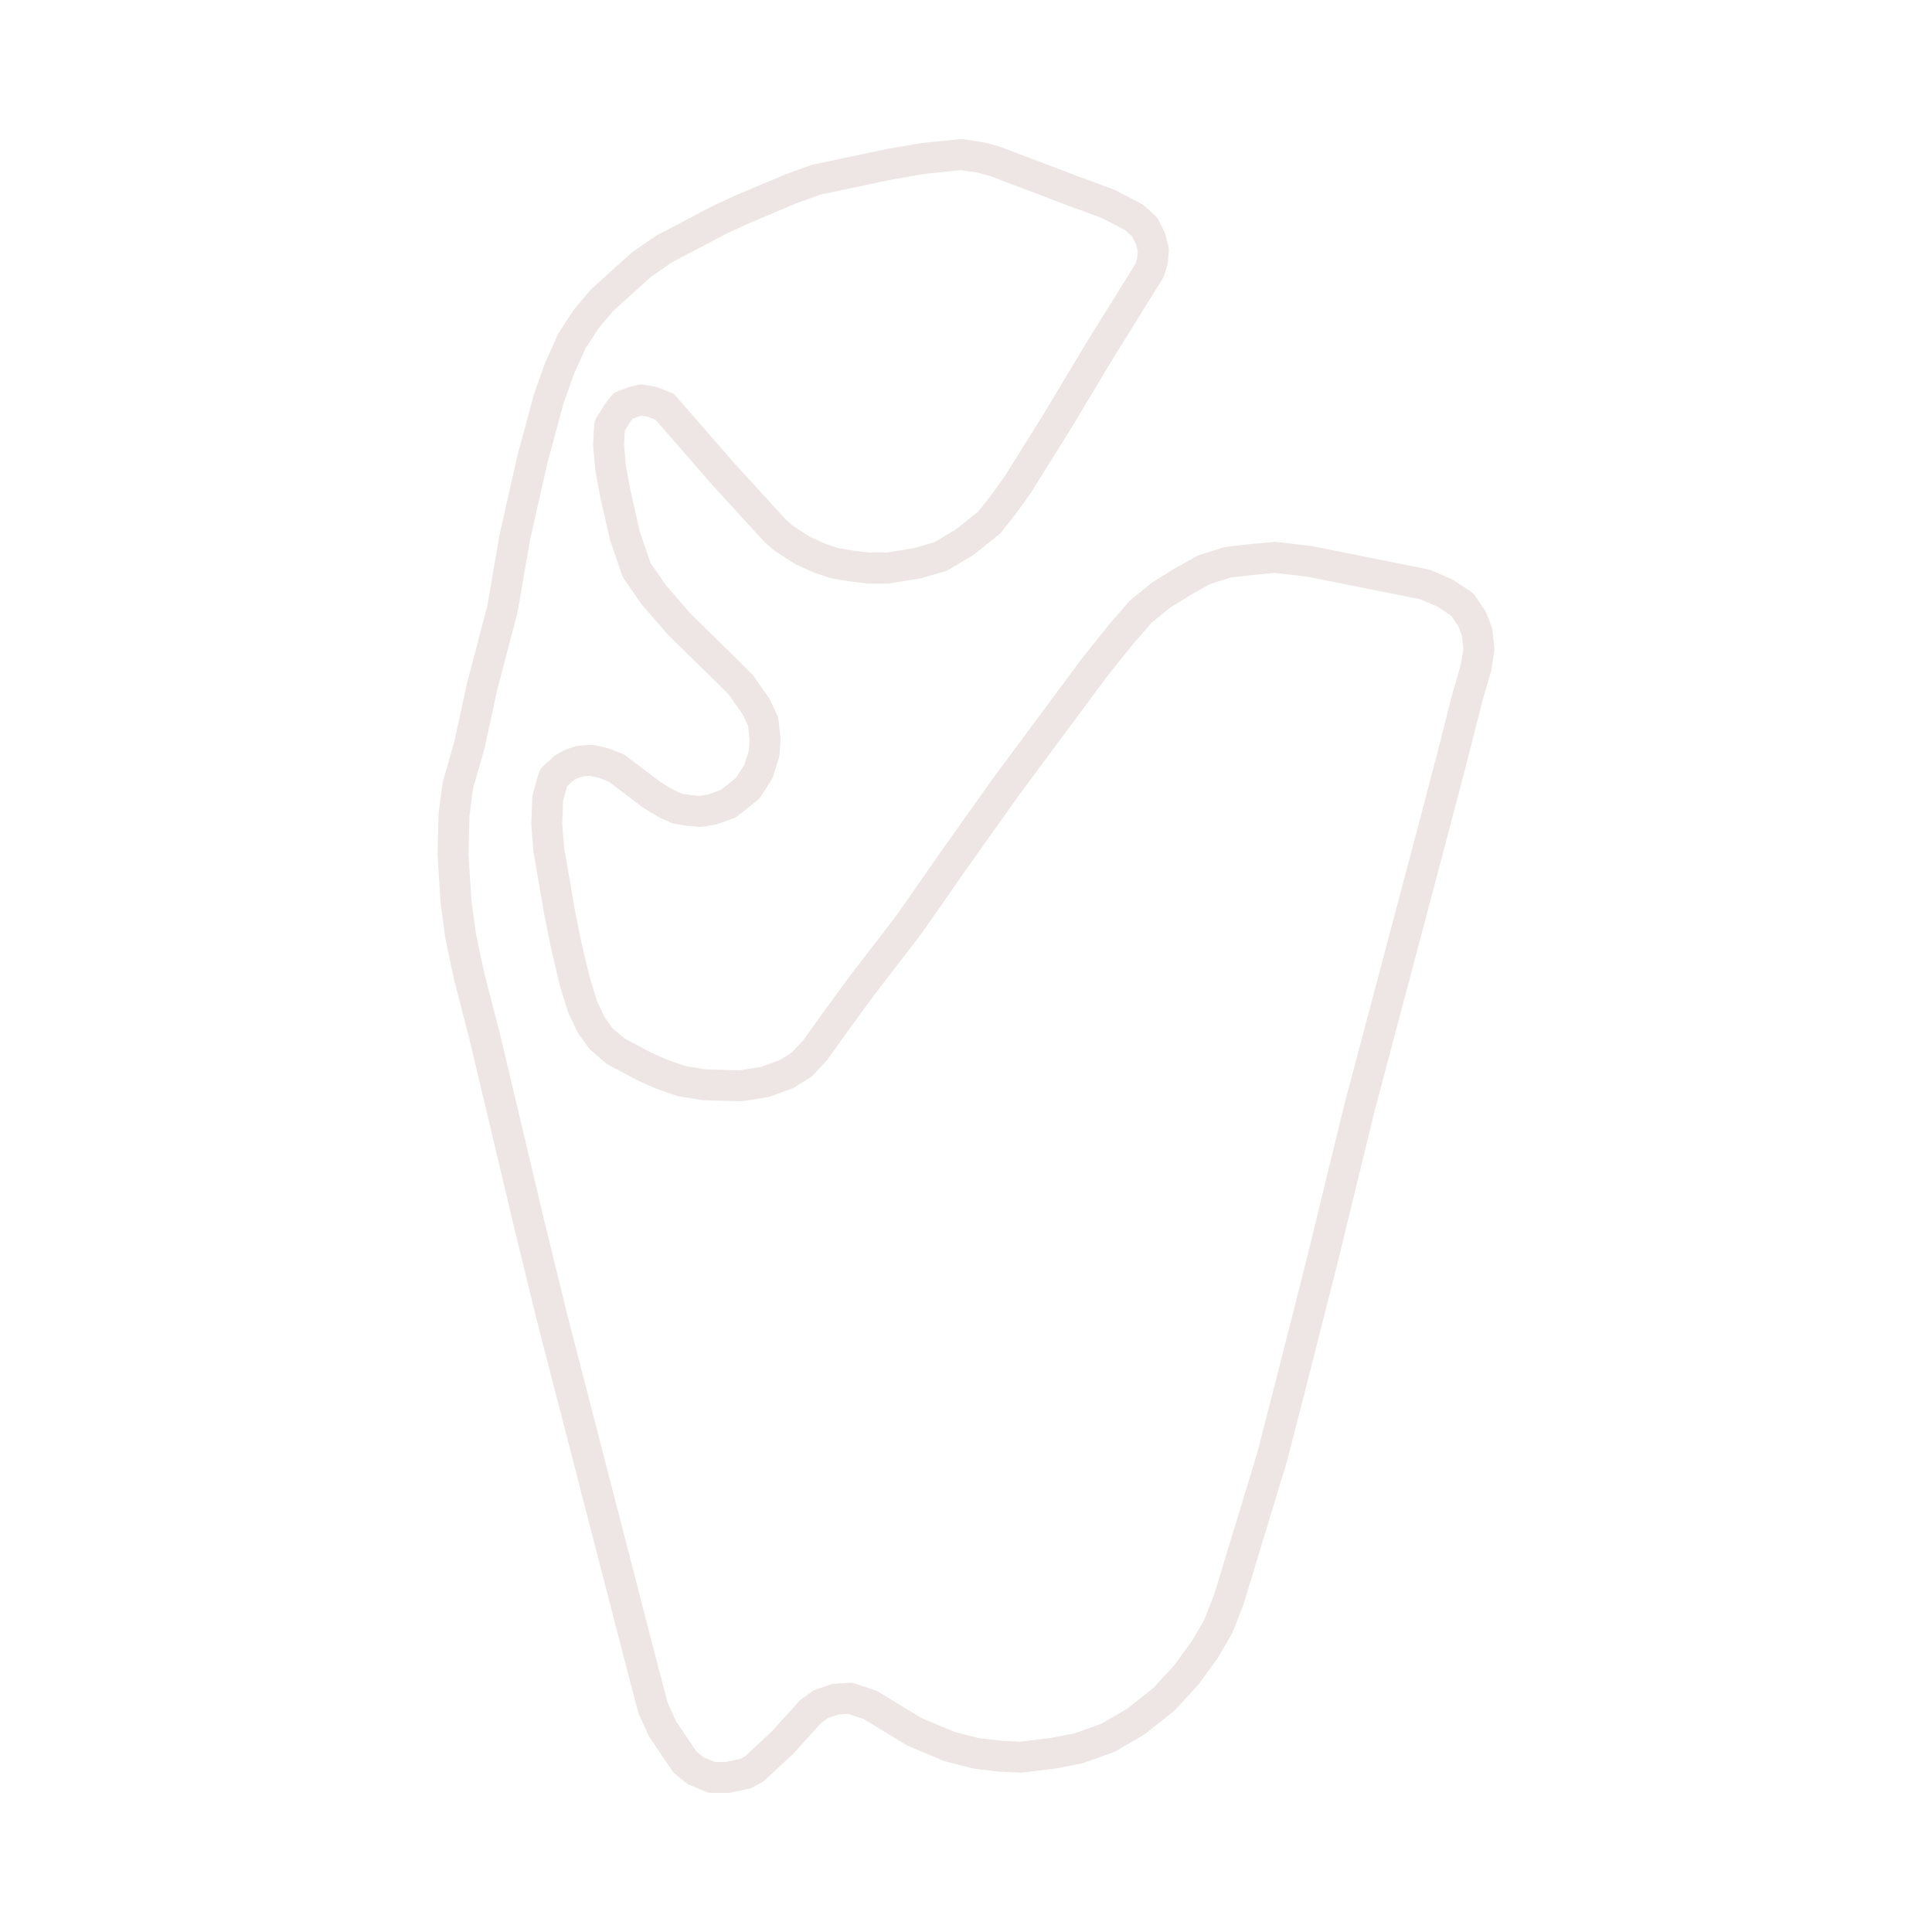
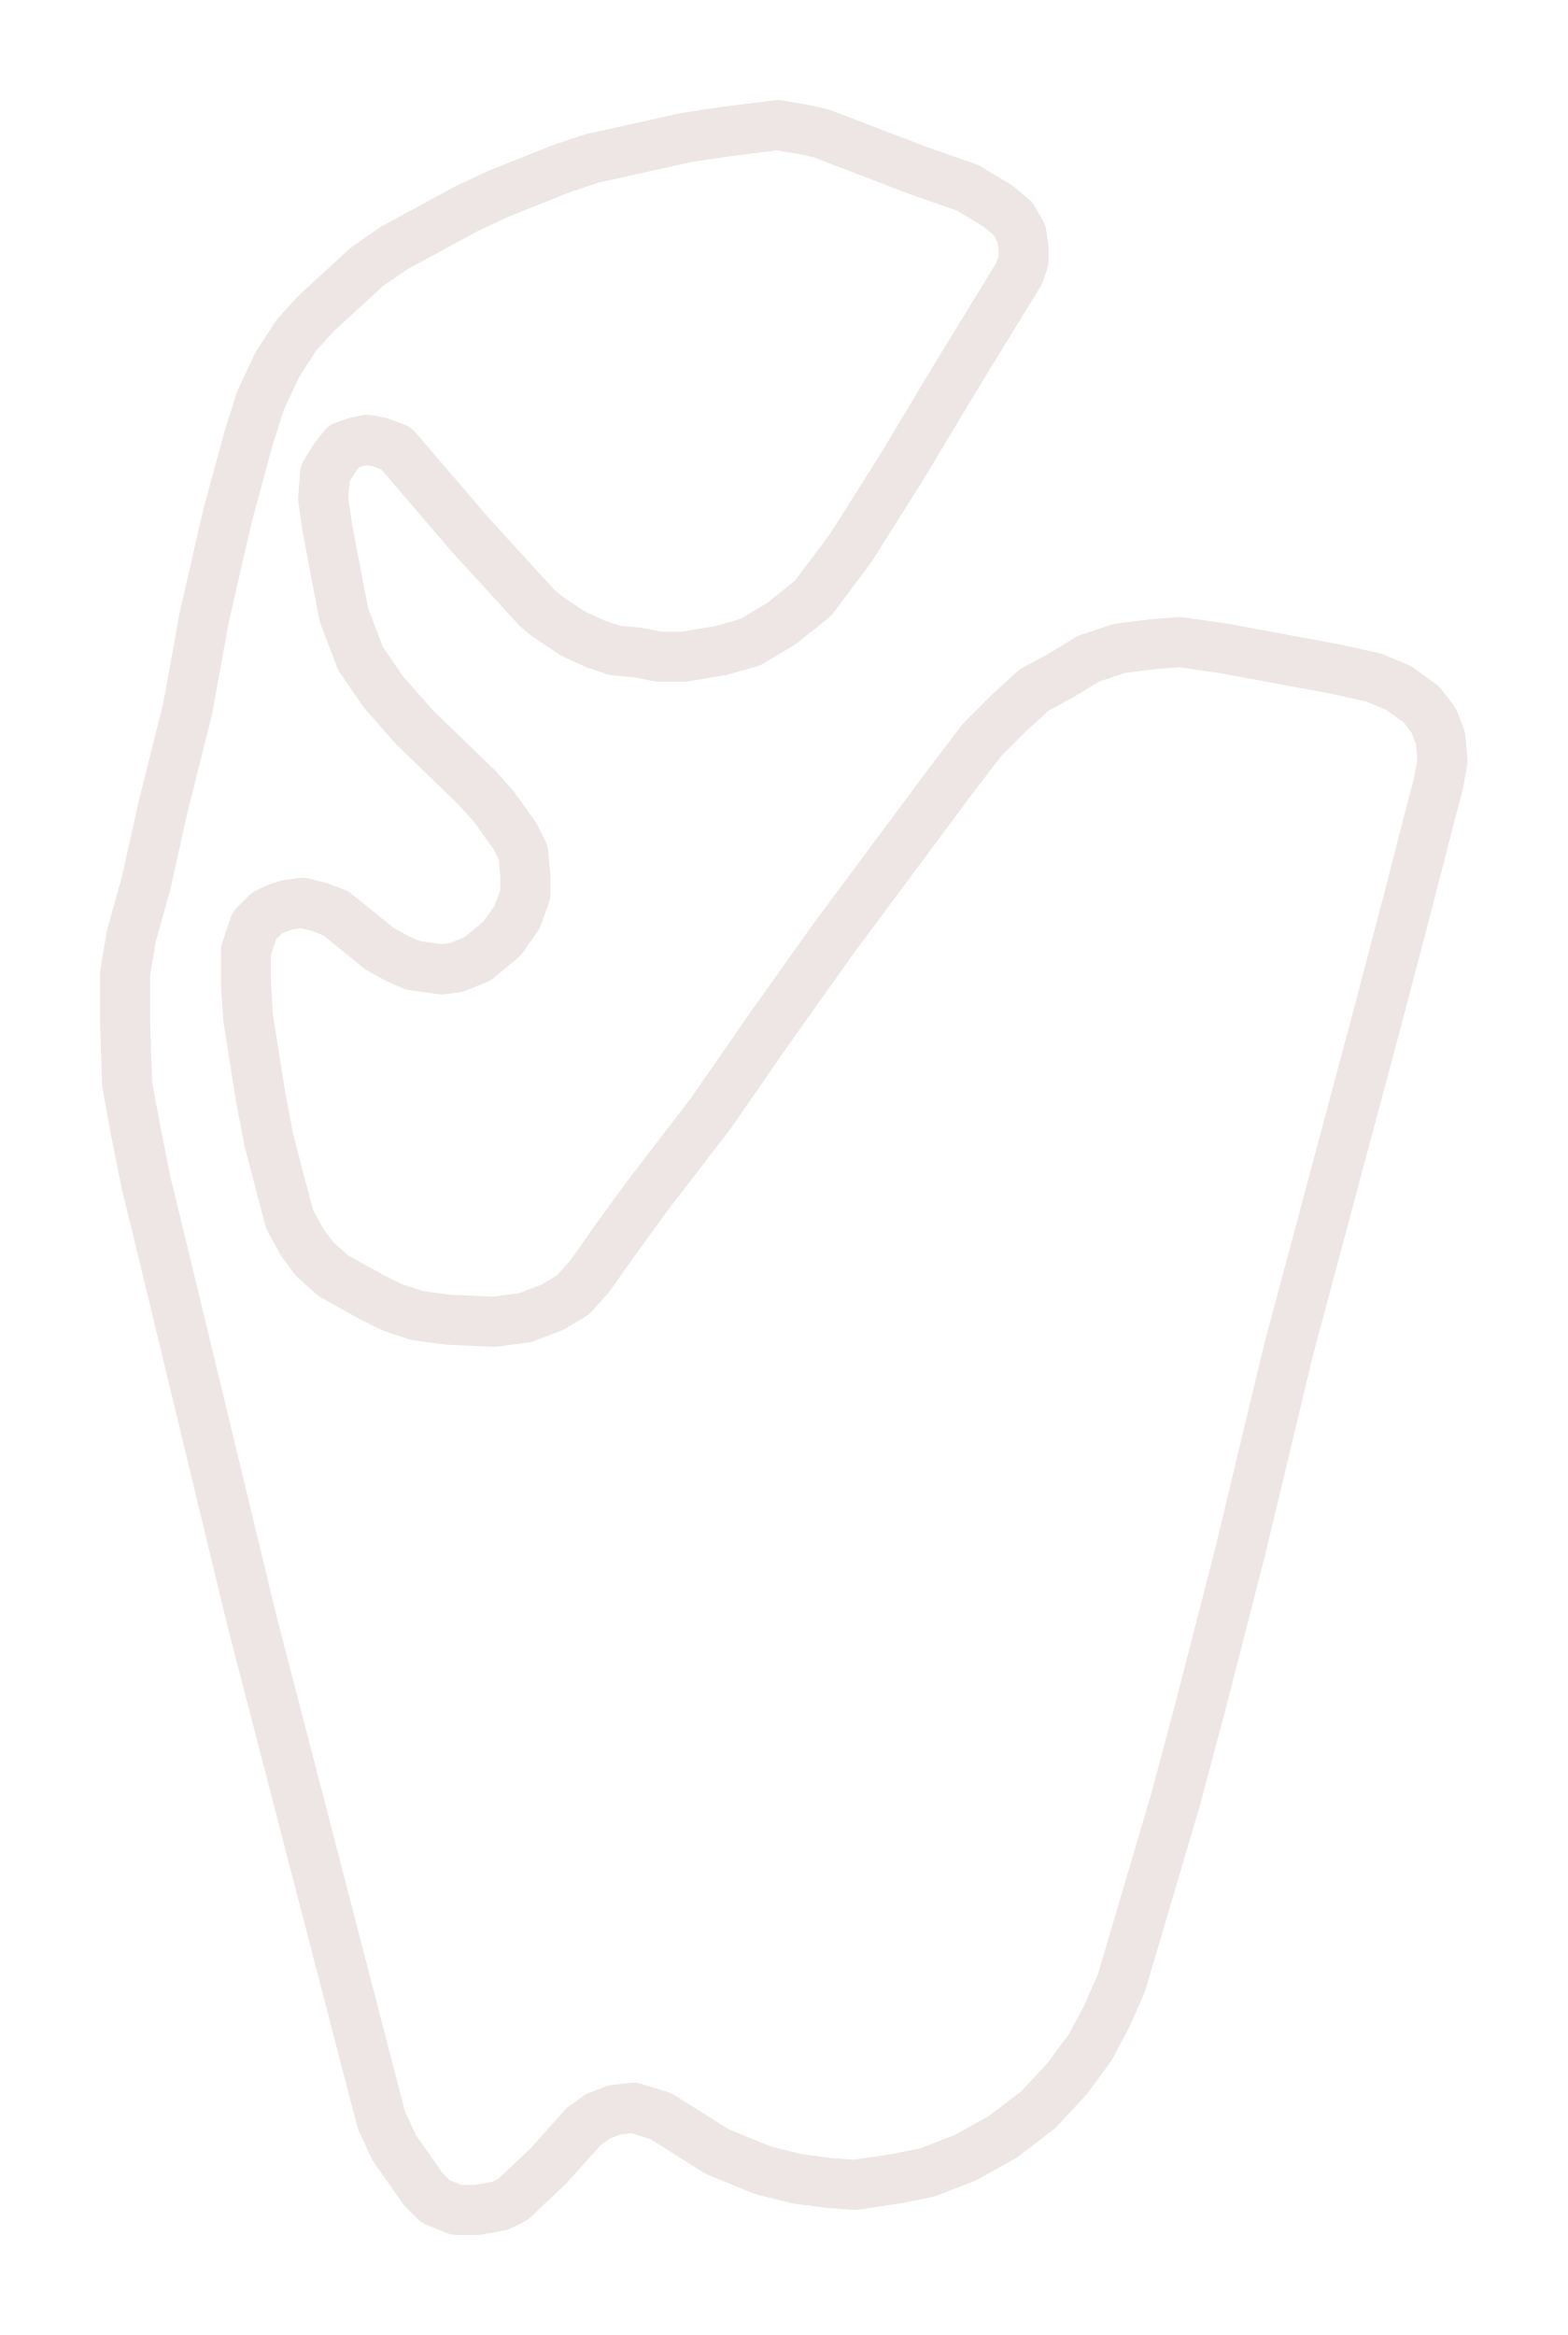
- <svg xmlns="http://www.w3.org/2000/svg" viewBox="0 0 200 200">
-   <path d="M57.2 136.6 L66.6 173.0 L67.6 176.8 L68.6 179.0 L70.9 182.4 L72.0 183.3 L73.7 184.0 L75.3 184.0 L77.2 183.6 L78.1 183.1 L81.0 180.4 L83.9 177.2 L85.0 176.4 L86.5 175.9 L88.0 175.8 L90.1 176.5 L94.7 179.3 L98.3 180.8 L101.0 181.5 L103.5 181.8 L105.7 181.9 L109.0 181.5 L111.6 181.0 L114.7 179.9 L117.6 178.2 L120.5 175.9 L122.8 173.4 L124.7 170.8 L126.1 168.4 L127.2 165.6 L131.7 150.8 L133.6 143.4 L136.8 130.8 L140.7 114.8 L147.7 88.4 L150.2 78.9 L151.9 72.2 L152.8 69.1 L153.1 67.2 L152.9 65.4 L152.4 64.1 L151.4 62.6 L149.6 61.4 L147.5 60.5 L144.5 59.9 L135.5 58.1 L132.0 57.7 L129.8 57.9 L127.1 58.2 L124.6 59.0 L122.3 60.3 L120.2 61.6 L118.1 63.3 L116.1 65.6 L113.3 69.1 L104.1 81.5 L98.7 89.1 L94.1 95.7 L89.1 102.2 L86.4 105.9 L84.4 108.7 L83.0 110.2 L81.4 111.2 L79.2 112.0 L76.7 112.4 L72.9 112.3 L70.5 111.9 L68.5 111.2 L66.7 110.4 L63.7 108.8 L62.2 107.5 L61.2 106.1 L60.3 104.2 L59.5 101.6 L58.6 97.8 L57.9 94.3 L56.8 87.9 L56.6 85.3 L56.7 82.6 L57.3 80.5 L58.4 79.5 L59.1 79.1 L60.0 78.8 L61.2 78.7 L62.5 79.0 L63.8 79.5 L67.5 82.3 L69.0 83.2 L70.1 83.7 L71.3 83.9 L72.5 84.0 L73.7 83.8 L75.4 83.2 L77.4 81.6 L78.5 79.9 L79.1 78.0 L79.2 76.5 L79.0 74.7 L78.3 73.2 L76.7 70.9 L75.3 69.5 L70.3 64.6 L67.7 61.6 L65.9 59.0 L64.7 55.5 L63.7 51.1 L63.2 48.4 L63.0 46.0 L63.1 44.1 L63.9 42.8 L64.5 42.0 L65.6 41.6 L66.4 41.4 L67.5 41.6 L68.8 42.1 L74.9 49.1 L80.2 54.9 L81.1 55.7 L83.1 57.0 L84.9 57.8 L86.4 58.3 L88.2 58.6 L89.9 58.8 L91.9 58.8 L95.0 58.3 L97.4 57.6 L99.9 56.1 L102.4 54.1 L103.9 52.2 L105.4 50.1 L109.4 43.7 L113.9 36.2 L119.0 28.0 L119.3 27.0 L119.4 25.9 L119.1 24.7 L118.5 23.5 L117.4 22.5 L114.7 21.1 L110.9 19.7 L103.0 16.7 L101.5 16.3 L99.5 16.0 L95.6 16.4 L92.1 17.0 L84.5 18.6 L82.0 19.5 L77.0 21.6 L74.6 22.7 L68.7 25.8 L66.4 27.4 L64.4 29.2 L62.3 31.1 L60.7 33.0 L59.2 35.3 L57.9 38.2 L56.8 41.3 L55.1 47.6 L53.3 55.6 L52.0 63.1 L49.9 71.1 L48.6 77.1 L47.4 81.3 L47.0 84.3 L46.9 88.5 L47.2 93.3 L47.7 97.0 L48.6 101.2 L50.2 107.4 L54.8 126.8 L57.2 136.6" fill="none" stroke="#EDE6E4" stroke-width="3.2" stroke-linejoin="round" stroke-linecap="round" />
+ <svg xmlns="http://www.w3.org/2000/svg" viewBox="0 0 75.2 112.0">
+   <path d="M12.1 77.8 L17.7 99.4 L18.3 101.7 L18.9 103.0 L20.3 105.0 L20.9 105.6 L21.9 106.0 L22.9 106.0 L24.0 105.8 L24.6 105.5 L26.3 103.9 L28.0 102.0 L28.7 101.5 L29.5 101.2 L30.4 101.1 L31.7 101.5 L34.4 103.2 L36.6 104.1 L38.2 104.5 L39.7 104.7 L41.0 104.8 L43.0 104.5 L44.5 104.2 L46.3 103.5 L48.1 102.5 L49.8 101.2 L51.2 99.7 L52.3 98.2 L53.1 96.7 L53.8 95.1 L56.4 86.3 L57.6 81.8 L59.5 74.4 L61.8 64.8 L66.0 49.1 L67.5 43.4 L68.5 39.5 L69.0 37.6 L69.2 36.5 L69.1 35.4 L68.8 34.6 L68.2 33.8 L67.1 33.0 L65.9 32.5 L64.1 32.1 L58.7 31.1 L56.6 30.8 L55.3 30.9 L53.7 31.1 L52.2 31.6 L50.9 32.4 L49.6 33.1 L48.4 34.2 L47.1 35.5 L45.5 37.6 L40.0 45.0 L36.8 49.5 L34.1 53.4 L31.1 57.3 L29.5 59.5 L28.3 61.2 L27.5 62.1 L26.5 62.7 L25.2 63.2 L23.7 63.4 L21.5 63.3 L20.0 63.1 L18.8 62.7 L17.8 62.2 L16.0 61.2 L15.1 60.4 L14.5 59.6 L13.9 58.5 L13.5 57.0 L12.9 54.7 L12.5 52.6 L11.9 48.8 L11.8 47.2 L11.8 45.6 L12.2 44.4 L12.8 43.8 L13.2 43.6 L13.8 43.4 L14.5 43.3 L15.3 43.5 L16.1 43.8 L18.2 45.5 L19.1 46.0 L19.8 46.3 L20.5 46.4 L21.2 46.5 L21.9 46.4 L22.9 46.0 L24.1 45.0 L24.8 44.0 L25.2 42.9 L25.2 42.0 L25.1 40.9 L24.7 40.1 L23.7 38.7 L22.9 37.8 L19.9 34.9 L18.4 33.2 L17.3 31.6 L16.5 29.5 L16.0 26.9 L15.7 25.3 L15.5 23.9 L15.6 22.7 L16.1 21.9 L16.5 21.4 L17.1 21.2 L17.6 21.1 L18.2 21.2 L19.0 21.5 L22.6 25.7 L25.8 29.2 L26.3 29.6 L27.5 30.4 L28.6 30.9 L29.5 31.2 L30.6 31.3 L31.6 31.5 L32.8 31.5 L34.6 31.2 L36.0 30.8 L37.5 29.9 L39.0 28.7 L39.9 27.5 L40.8 26.3 L43.2 22.5 L45.9 18.0 L48.9 13.1 L49.1 12.5 L49.1 11.9 L49.0 11.2 L48.6 10.5 L47.9 9.9 L46.4 9.0 L44.1 8.2 L39.4 6.4 L38.5 6.2 L37.3 6.0 L34.9 6.3 L32.9 6.6 L28.4 7.6 L26.9 8.1 L23.9 9.3 L22.4 10.0 L18.9 11.9 L17.6 12.8 L16.4 13.9 L15.2 15.0 L14.2 16.1 L13.3 17.5 L12.5 19.2 L11.9 21.1 L10.9 24.8 L9.8 29.6 L9.0 34.0 L7.8 38.8 L7.0 42.4 L6.3 44.9 L6.0 46.7 L6.0 49.1 L6.1 52.0 L6.5 54.2 L7.0 56.7 L7.9 60.4 L10.7 72.0 L12.1 77.8" fill="none" stroke="#EDE6E4" stroke-width="2.4" vector-effect="non-scaling-stroke" stroke-linejoin="round" stroke-linecap="round" />
</svg>
